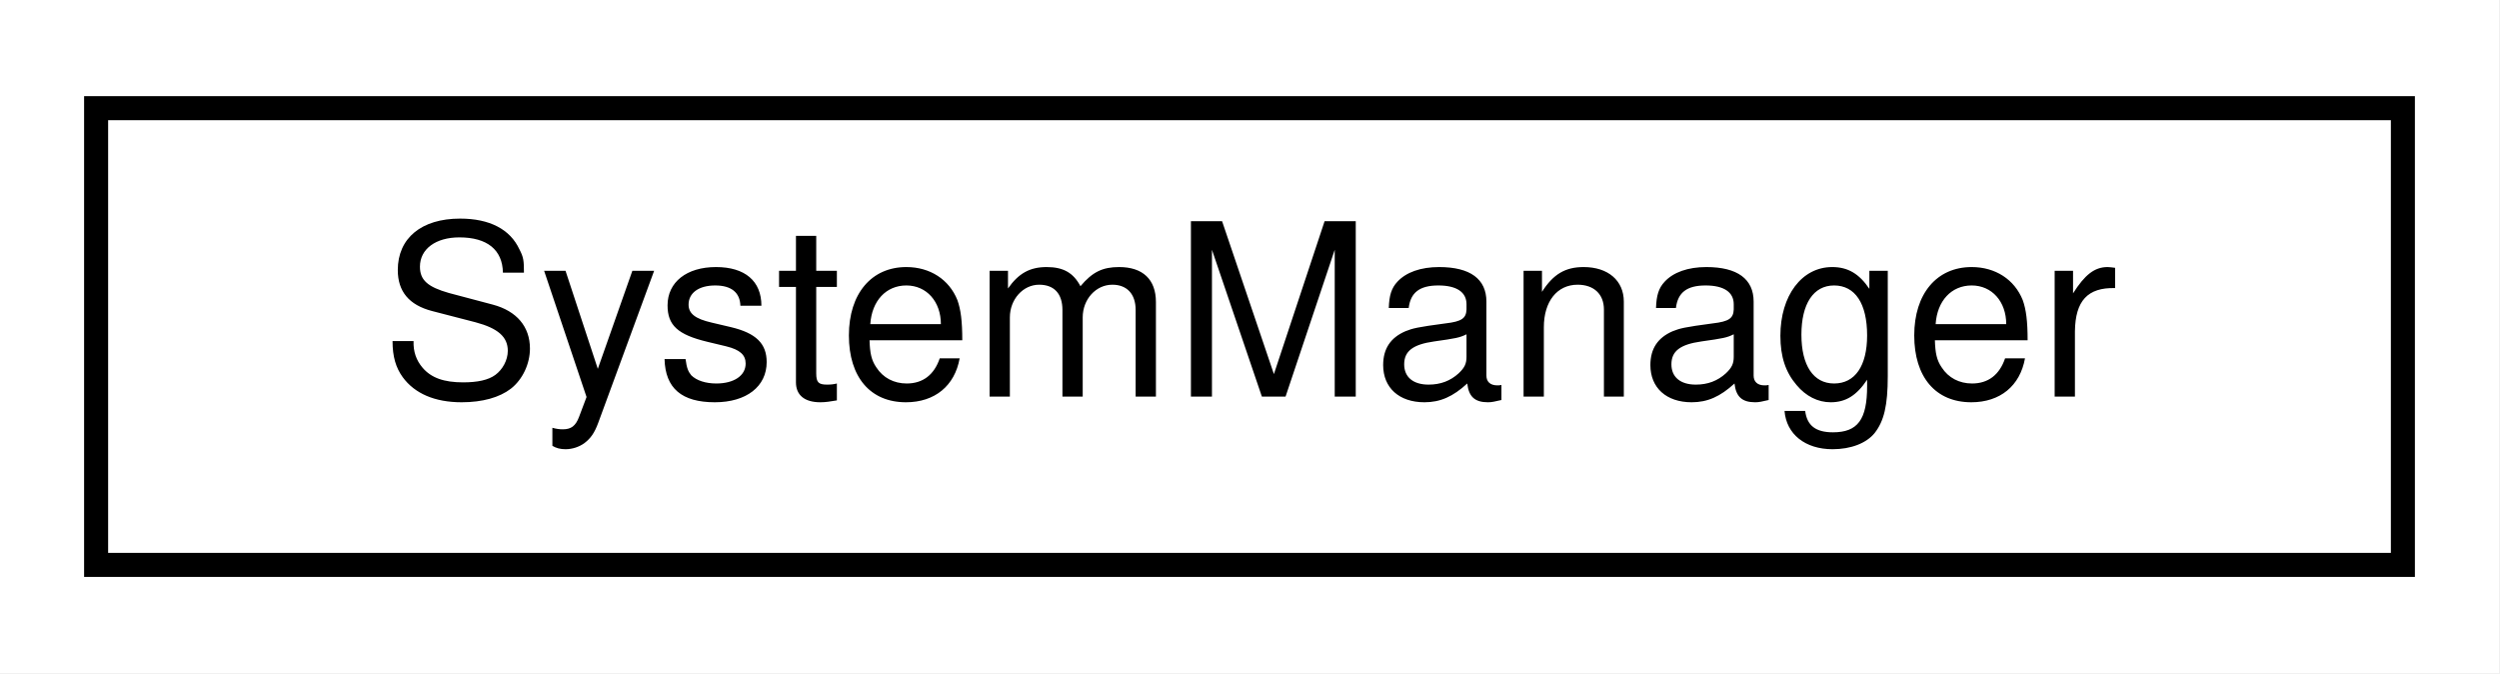
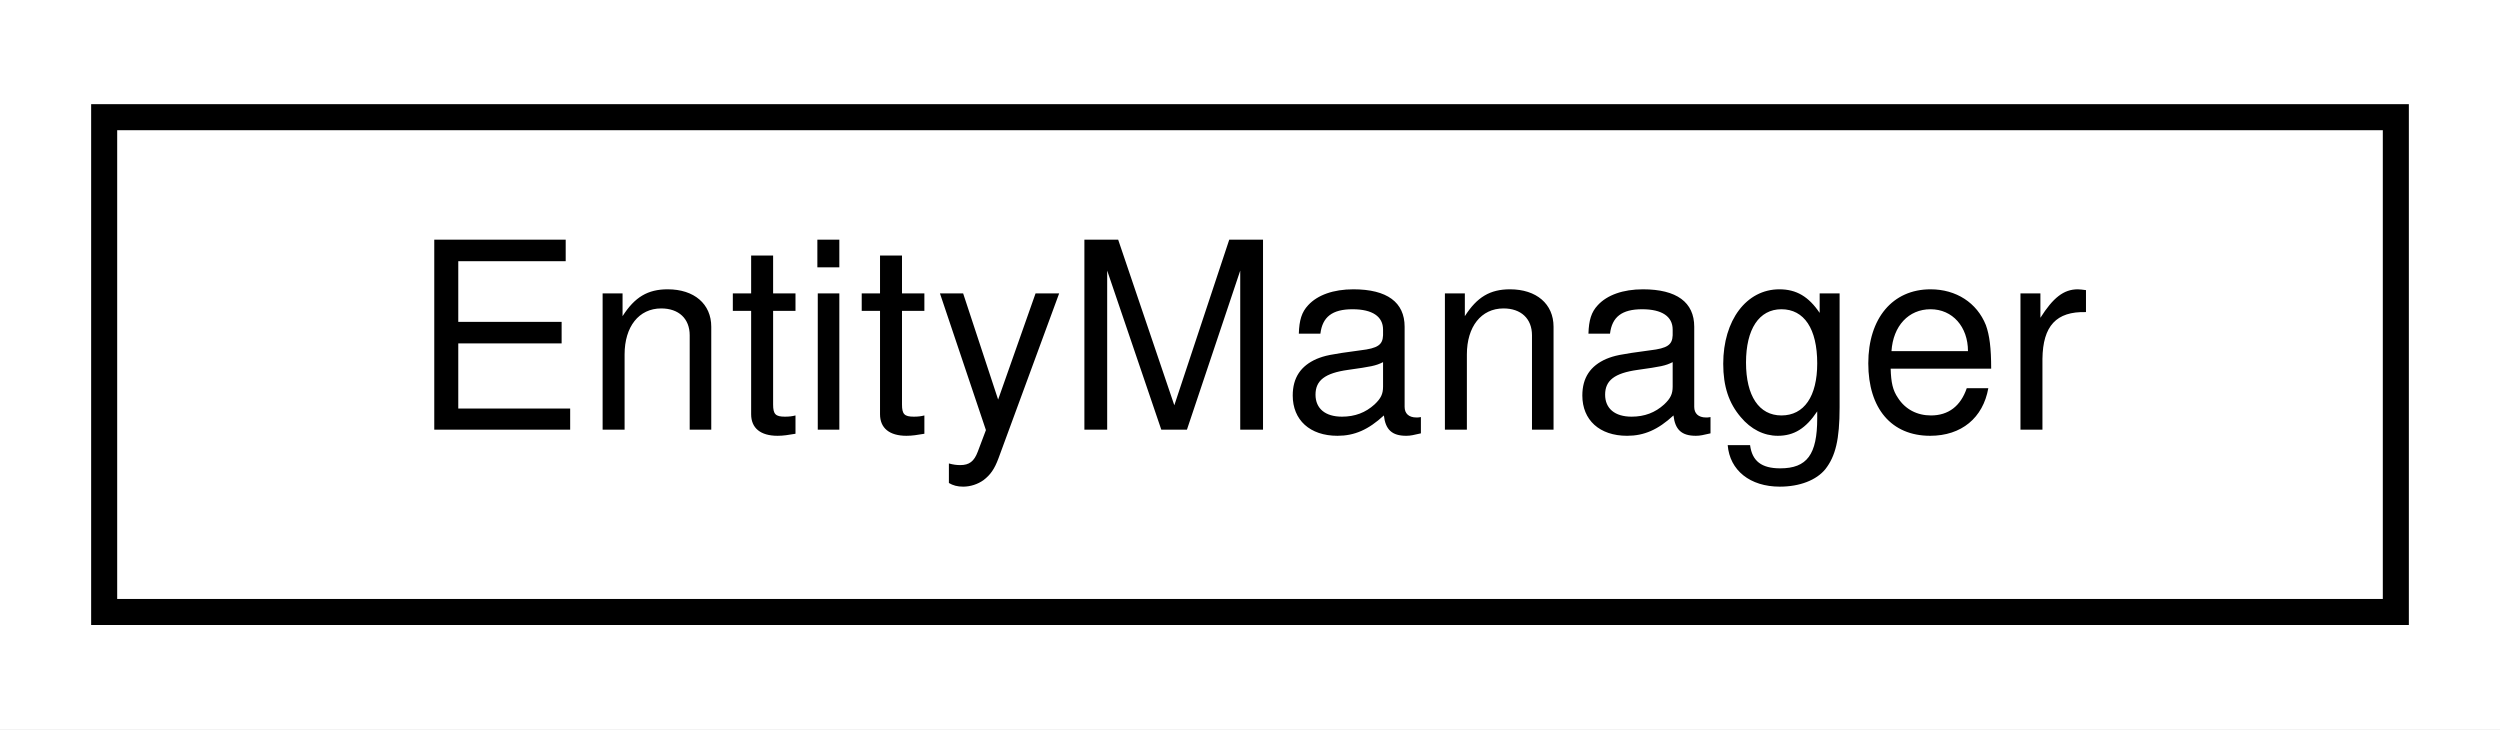
- <svg xmlns="http://www.w3.org/2000/svg" xmlns:xlink="http://www.w3.org/1999/xlink" width="104pt" height="28pt" viewBox="0.00 0.00 104.00 28.00">
+ <svg xmlns="http://www.w3.org/2000/svg" xmlns:xlink="http://www.w3.org/1999/xlink" width="96pt" height="28pt" viewBox="0.00 0.00 96.00 28.00">
  <g id="graph0" class="graph" transform="scale(1 1) rotate(0) translate(4 24)">
-     <polygon fill="white" stroke="transparent" points="-4,4 -4,-24 100,-24 100,4 -4,4" />
+     <polygon fill="white" stroke="transparent" points="-4,4 -4,-24 92,-24 92,4 -4,4" />
    <g id="node1" class="node">
      <g id="a_node1">
-         <a xlink:href="classSystemManager.html" target="_top" xlink:title="Manages systems and their signatures.">
-           <polygon fill="white" stroke="black" points="0,-0.5 0,-19.5 96,-19.5 96,-0.5 0,-0.5" />
-           <text text-anchor="middle" x="48" y="-7.5" font-family="Helvetica,sans-Serif" font-size="10.00">SystemManager</text>
+         <a xlink:href="classEntityManager.html" target="_top" xlink:title="Manages the creation and destruction of entities.">
+           <polygon fill="white" stroke="black" points="0,-0.5 0,-19.5 88,-19.5 88,-0.5 0,-0.5" />
+           <text text-anchor="middle" x="44" y="-7.5" font-family="Helvetica,sans-Serif" font-size="10.00">EntityManager</text>
        </a>
      </g>
    </g>
  </g>
</svg>
